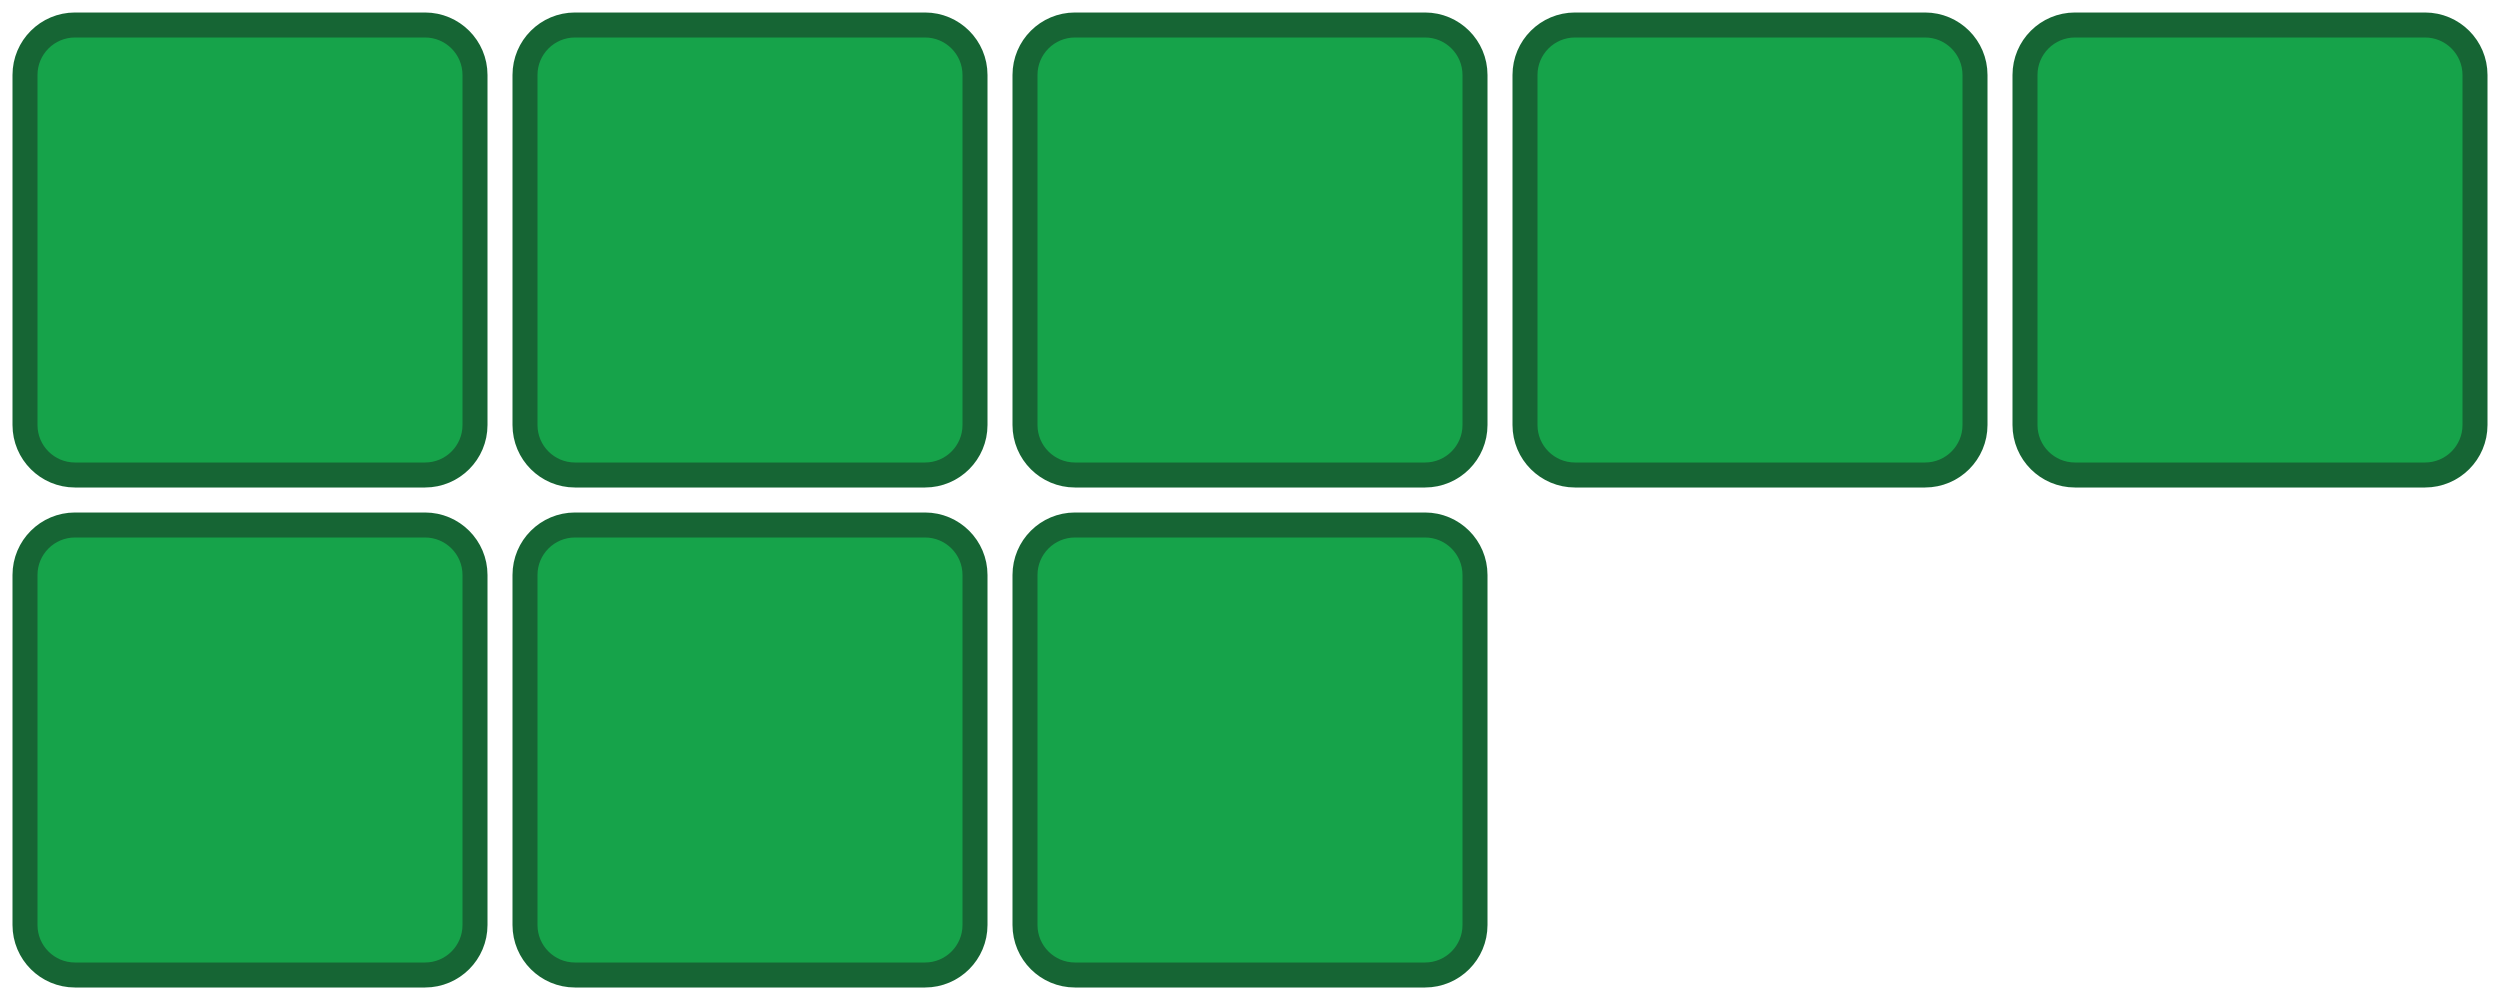
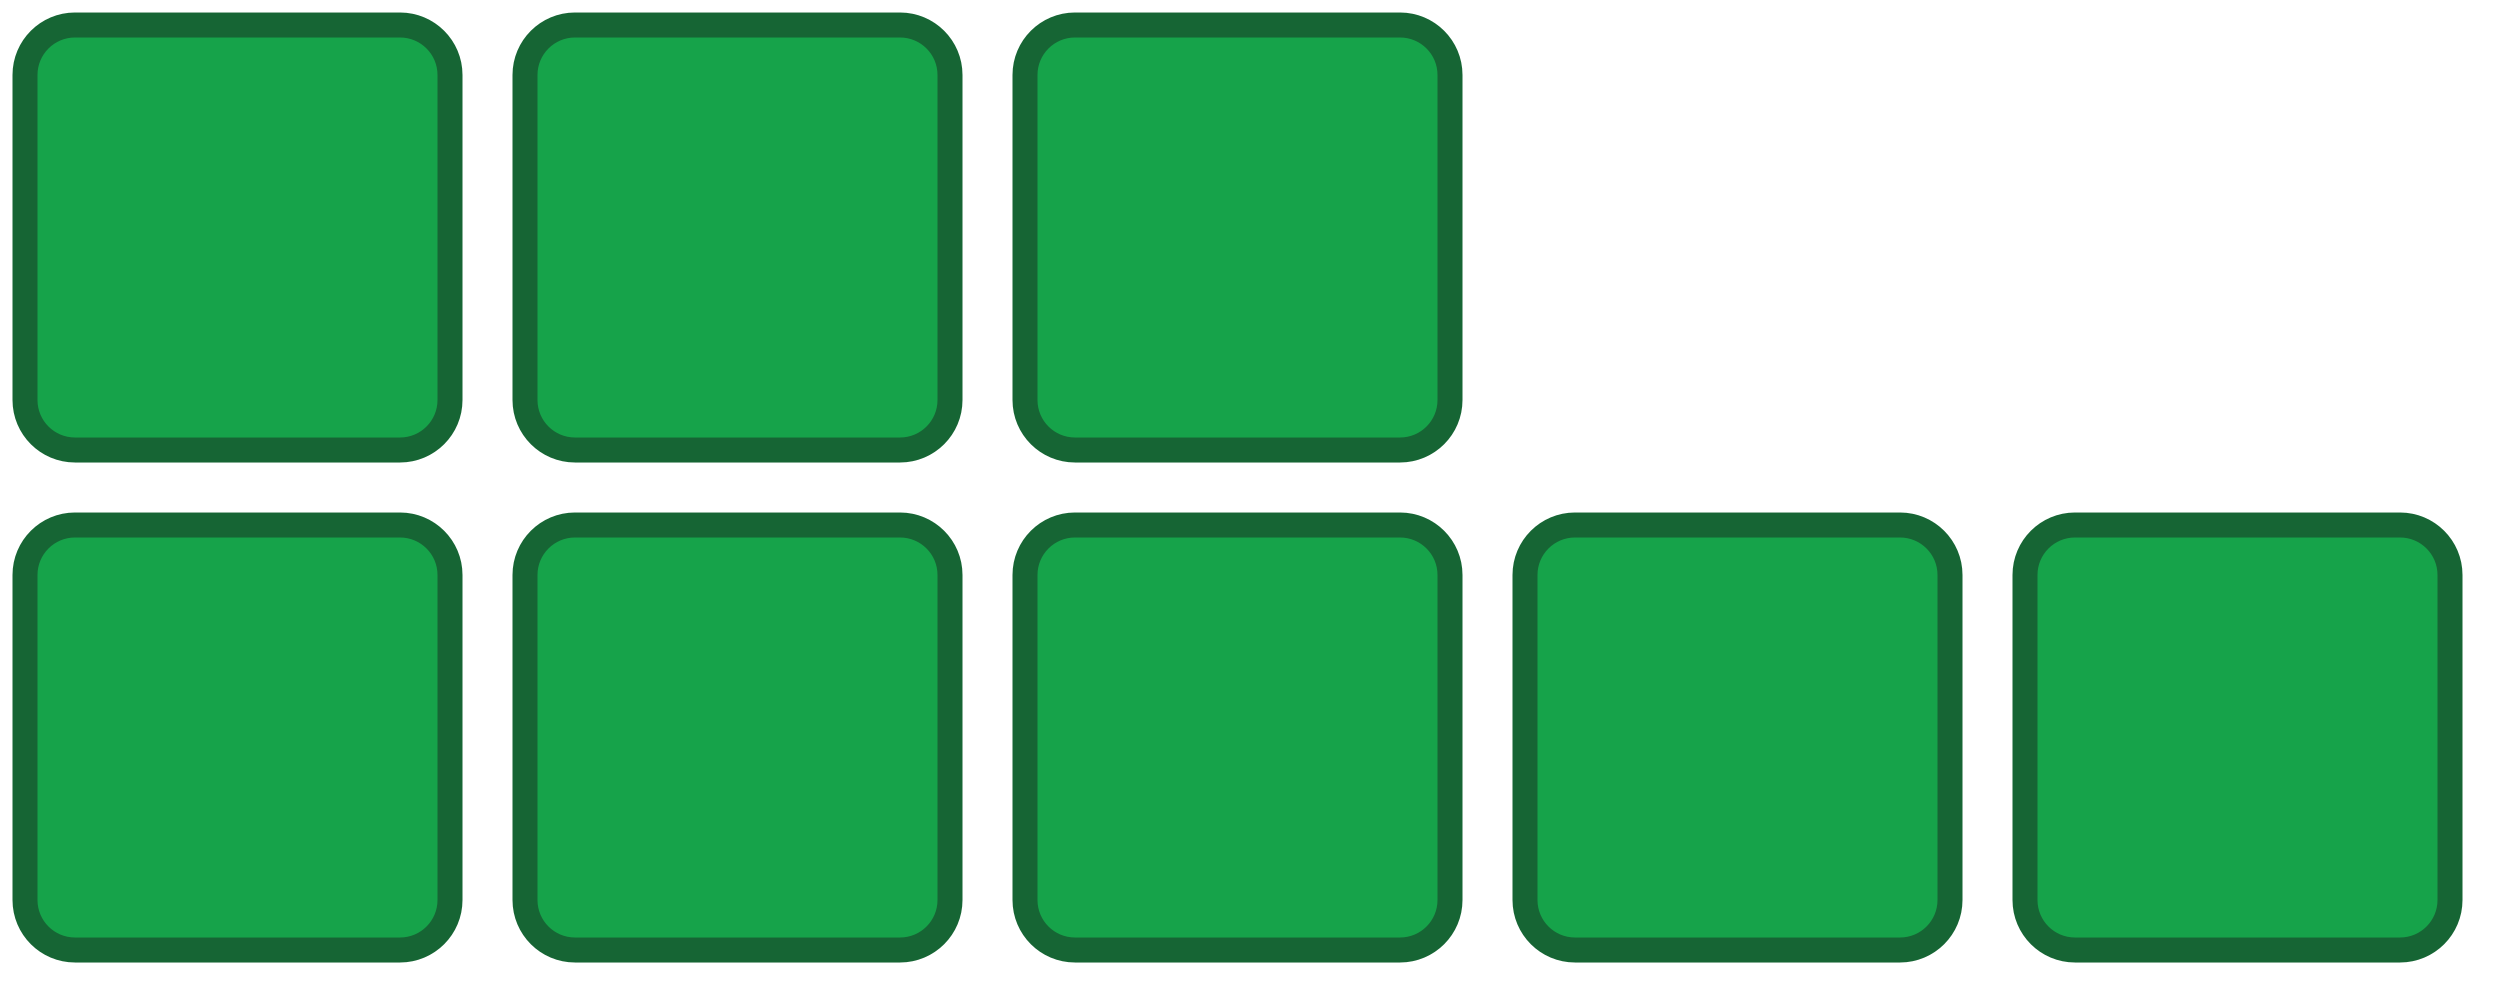
<svg xmlns="http://www.w3.org/2000/svg" width="800" height="320" viewBox="0 0 100 40">
-   <rect x="1" y="1" width="18" height="18" rx="2" fill="#16a34a" stroke="#166534" stroke-width="1" />
-   <rect x="21" y="1" width="18" height="18" rx="2" fill="#16a34a" stroke="#166534" stroke-width="1" />
-   <rect x="41" y="1" width="18" height="18" rx="2" fill="#16a34a" stroke="#166534" stroke-width="1" />
-   <rect x="61" y="1" width="18" height="18" rx="2" fill="#16a34a" stroke="#166534" stroke-width="1" />
-   <rect x="81" y="1" width="18" height="18" rx="2" fill="#16a34a" stroke="#166534" stroke-width="1" />
-   <rect x="1" y="21" width="18" height="18" rx="2" fill="#16a34a" stroke="#166534" stroke-width="1" />
-   <rect x="21" y="21" width="18" height="18" rx="2" fill="#16a34a" stroke="#166534" stroke-width="1" />
-   <rect x="41" y="21" width="18" height="18" rx="2" fill="#16a34a" stroke="#166534" stroke-width="1" />
+   <rect x="1" y="21" width="17" height="17" rx="2" fill="#16a34a" stroke="#166534" stroke-width="1" />
+   <rect x="21" y="21" width="17" height="17" rx="2" fill="#16a34a" stroke="#166534" stroke-width="1" />
+   <rect x="41" y="21" width="17" height="17" rx="2" fill="#16a34a" stroke="#166534" stroke-width="1" />
+   <rect x="61" y="21" width="17" height="17" rx="2" fill="#16a34a" stroke="#166534" stroke-width="1" />
+   <rect x="81" y="21" width="17" height="17" rx="2" fill="#16a34a" stroke="#166534" stroke-width="1" />
+   <rect x="1" y="1" width="17" height="17" rx="2" fill="#16a34a" stroke="#166534" stroke-width="1" />
+   <rect x="21" y="1" width="17" height="17" rx="2" fill="#16a34a" stroke="#166534" stroke-width="1" />
+   <rect x="41" y="1" width="17" height="17" rx="2" fill="#16a34a" stroke="#166534" stroke-width="1" />
</svg>
